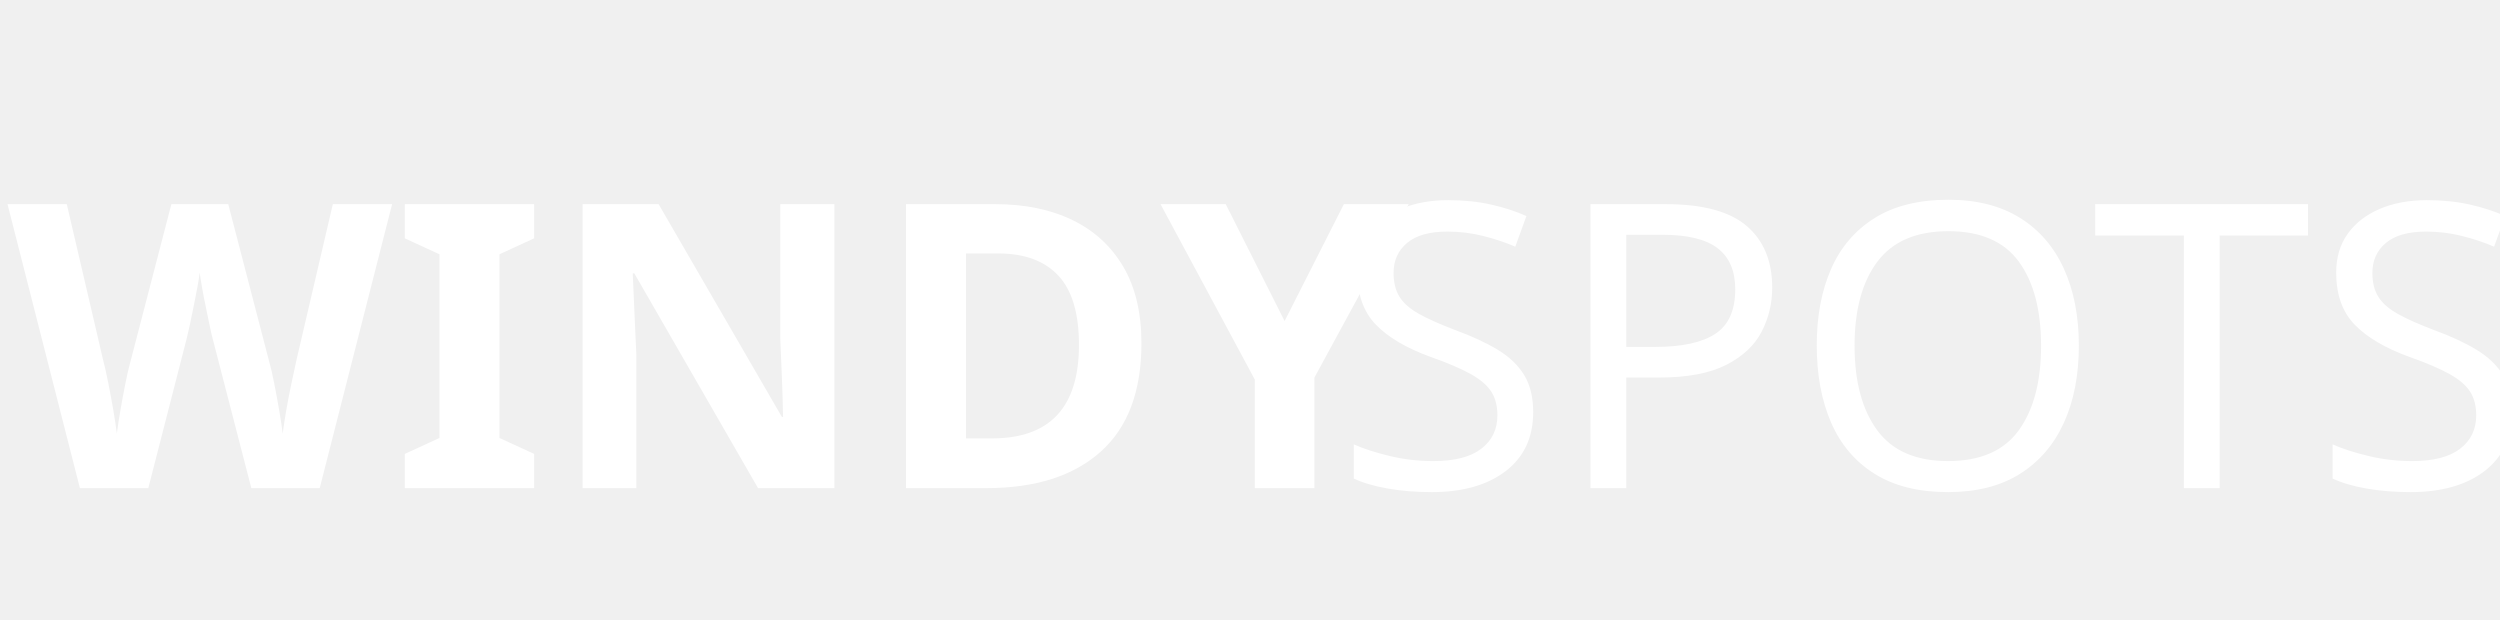
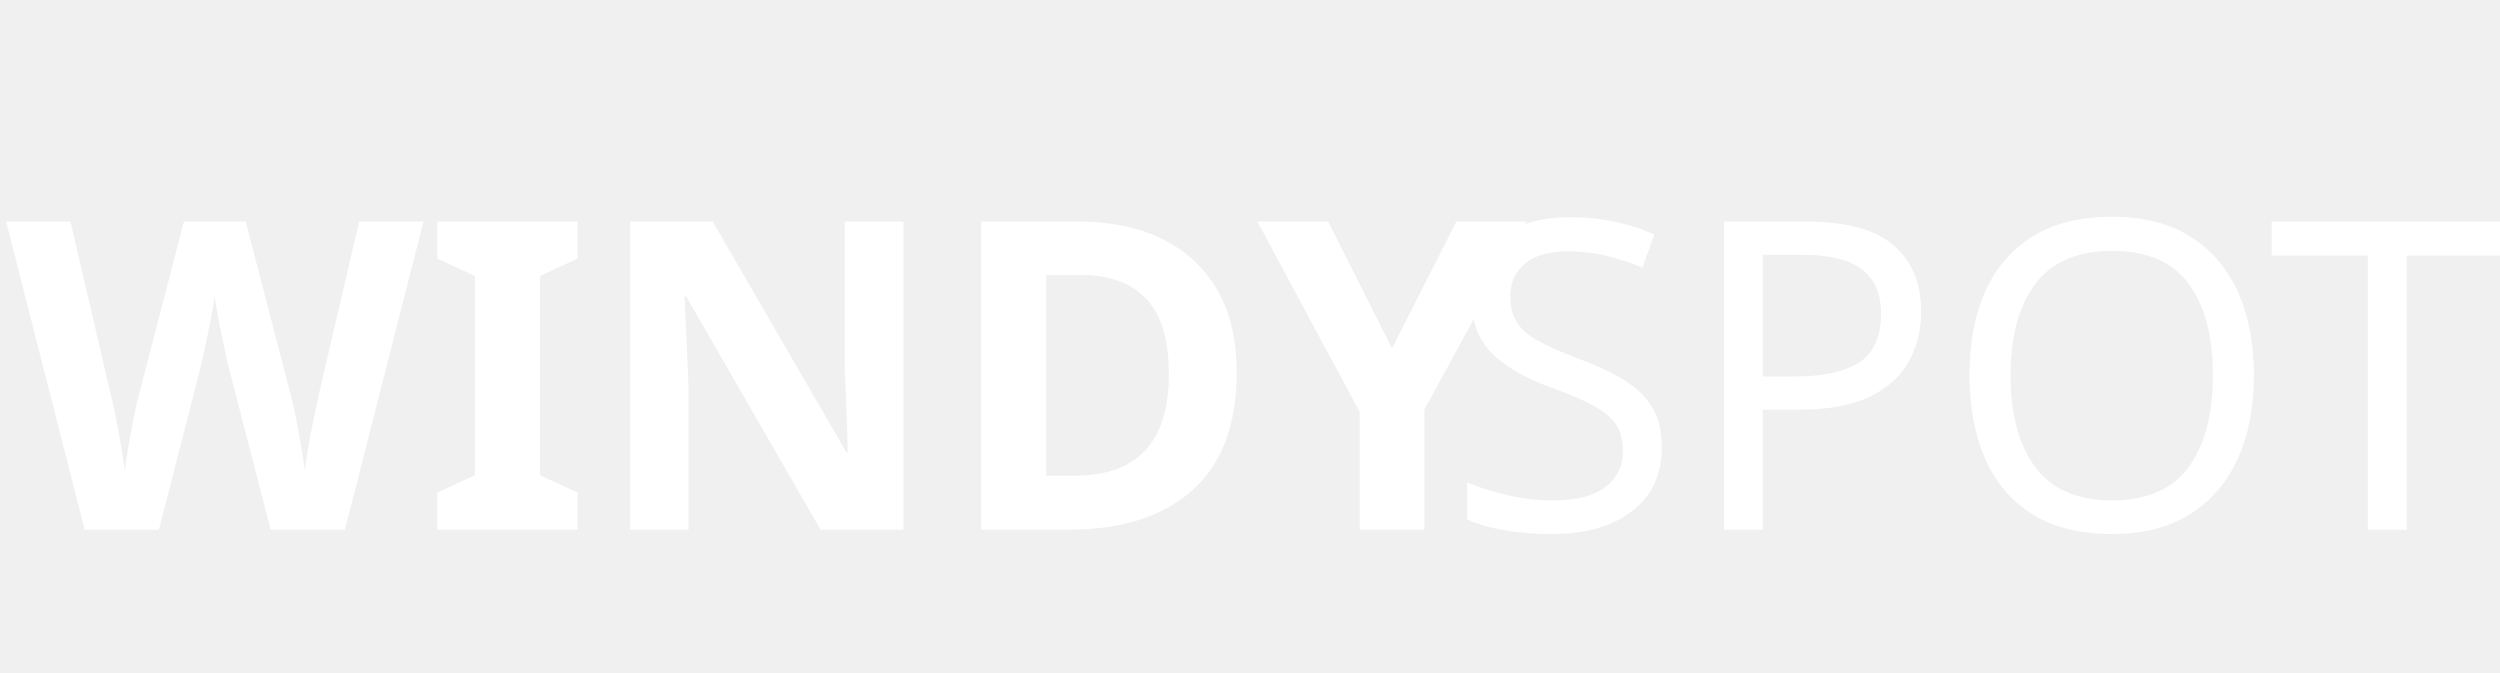
- <svg xmlns="http://www.w3.org/2000/svg" width="968px" height="240px" viewBox="0 0 968 240" version="1.1">
+ <svg xmlns="http://www.w3.org/2000/svg" width="892px" height="240px" viewBox="0 0 892 240" version="1.1">
  <g id="Page-1" stroke="none" stroke-width="1" fill="none" fill-rule="evenodd" font-family="Oxygen-Bold, Oxygen" font-size="154" font-weight="bold">
-     <g id="Artboard" transform="translate(-17, -30)" fill="#FFFFFF">
-       <text id="WINDYSPOTS">
-         <tspan x="19.905" y="219">WINDY</tspan>
-         <tspan x="533.341" y="219" font-family="Oxygen-Italic, Oxygen" font-weight="normal">SPOTS</tspan>
+     <g id="Artboard" transform="translate(-61, -30)" fill="#FFFFFF">
+       <text id="WINDYSPOT">
+         <tspan x="63.179" y="219">WINDY</tspan>
+         <tspan x="576.615" y="219" font-family="Oxygen-Italic, Oxygen" font-weight="normal">SPOT</tspan>
      </text>
    </g>
  </g>
</svg>
